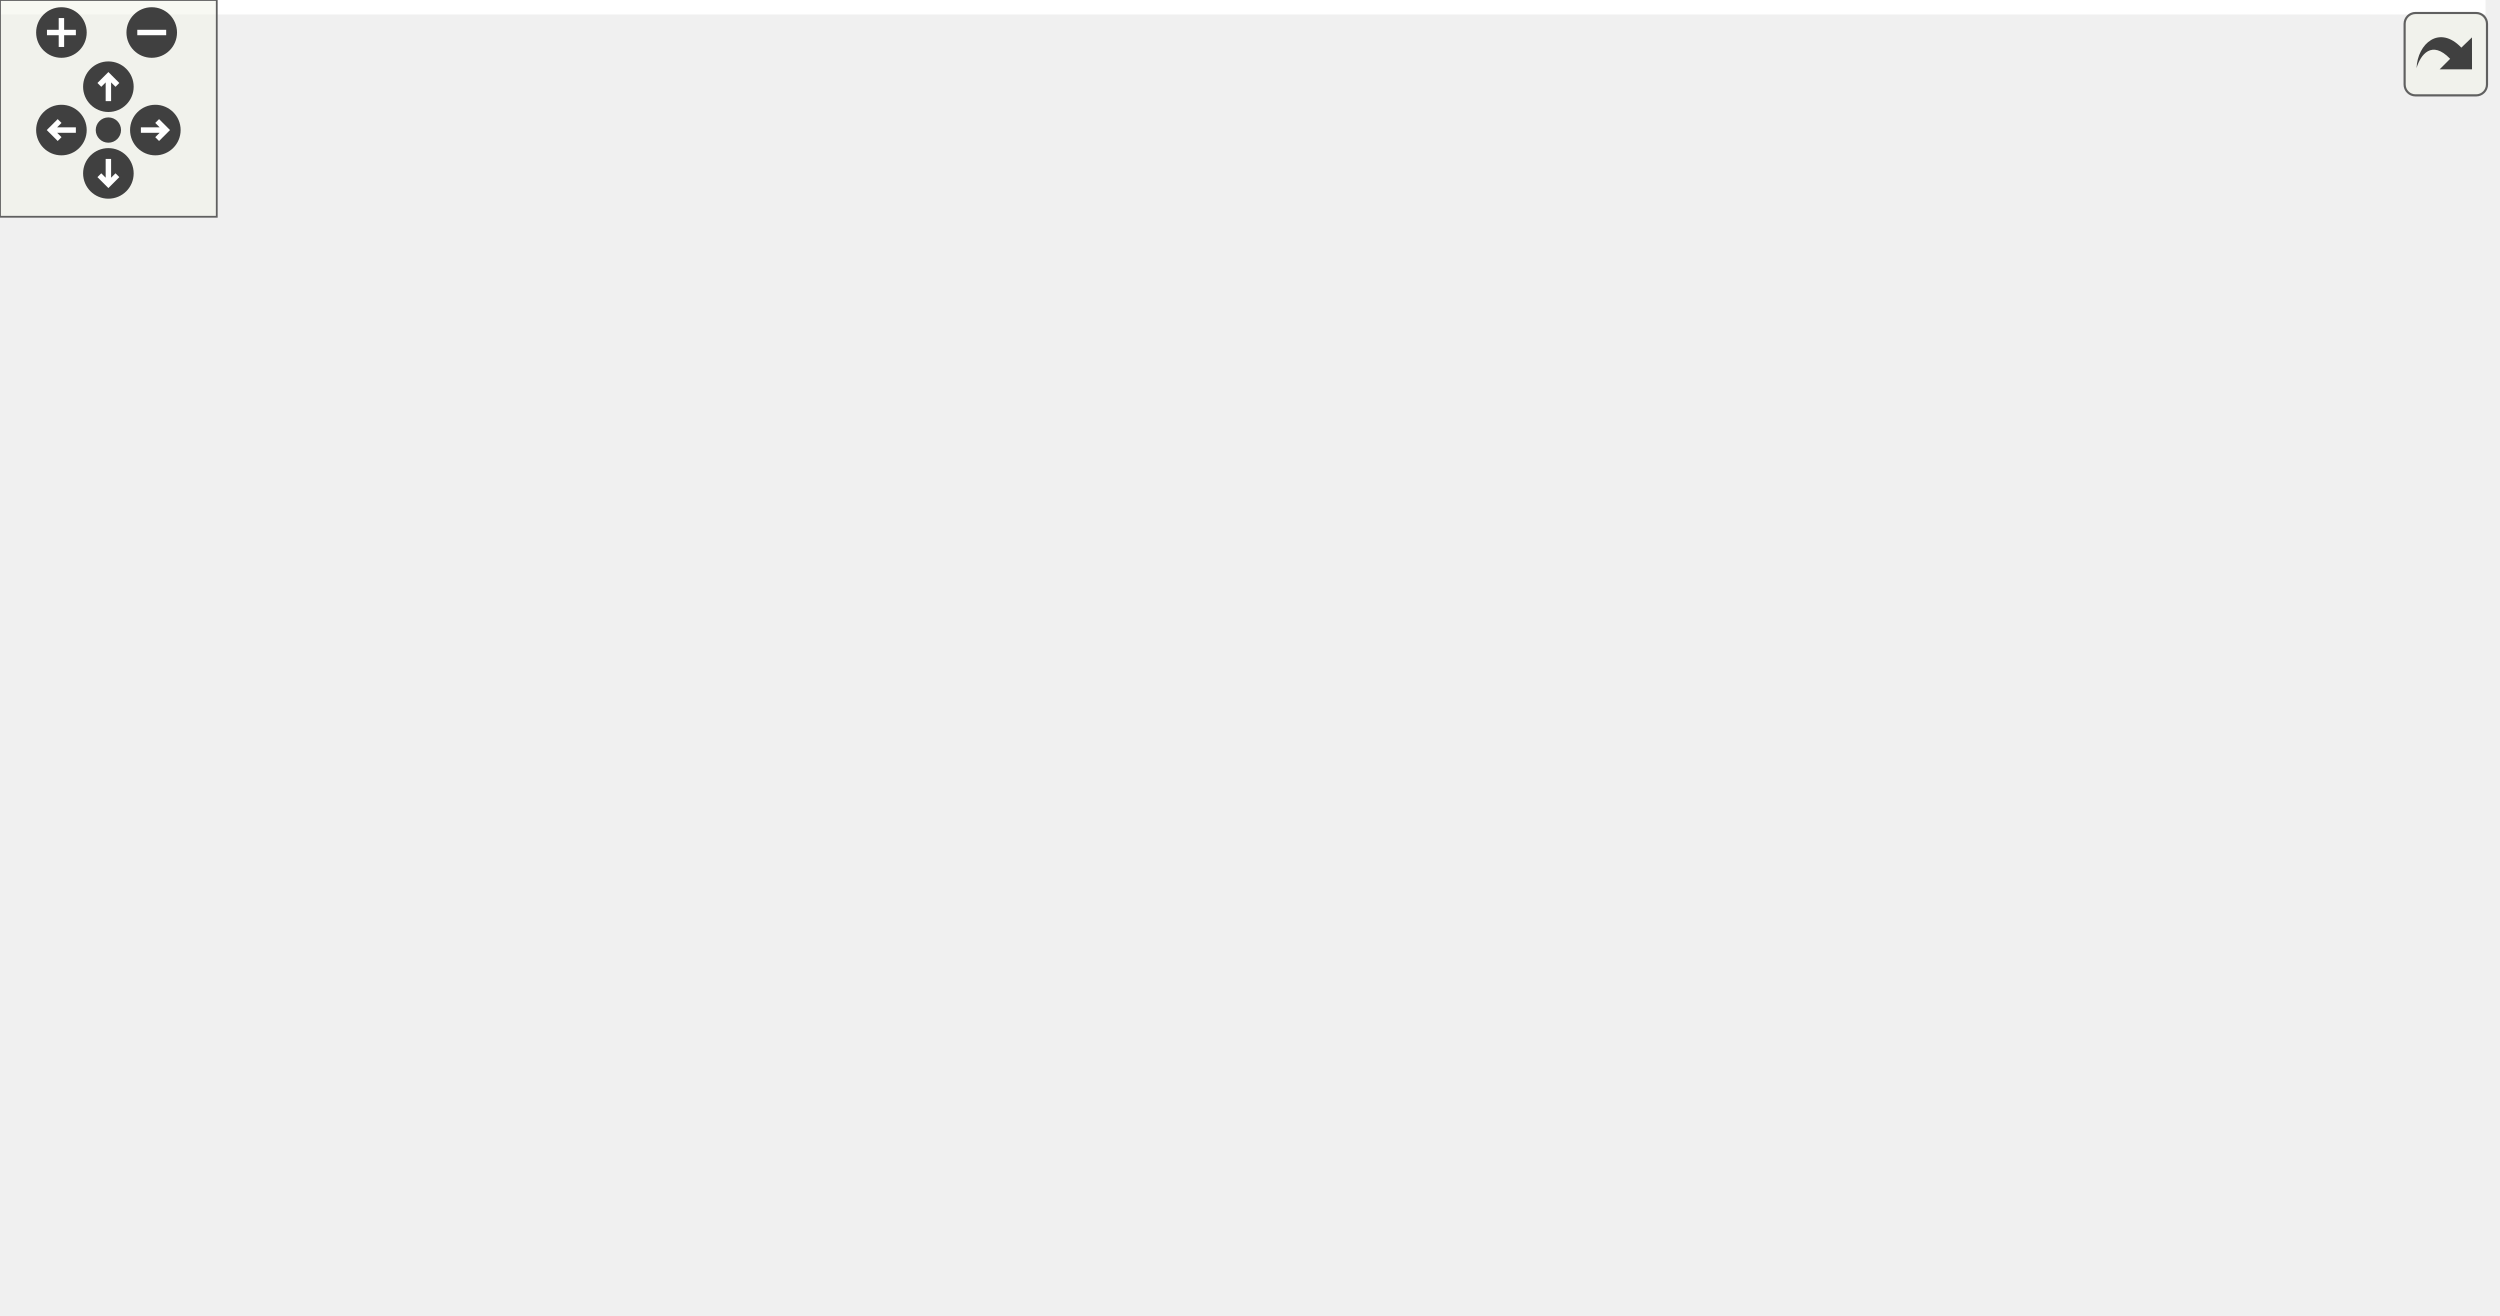
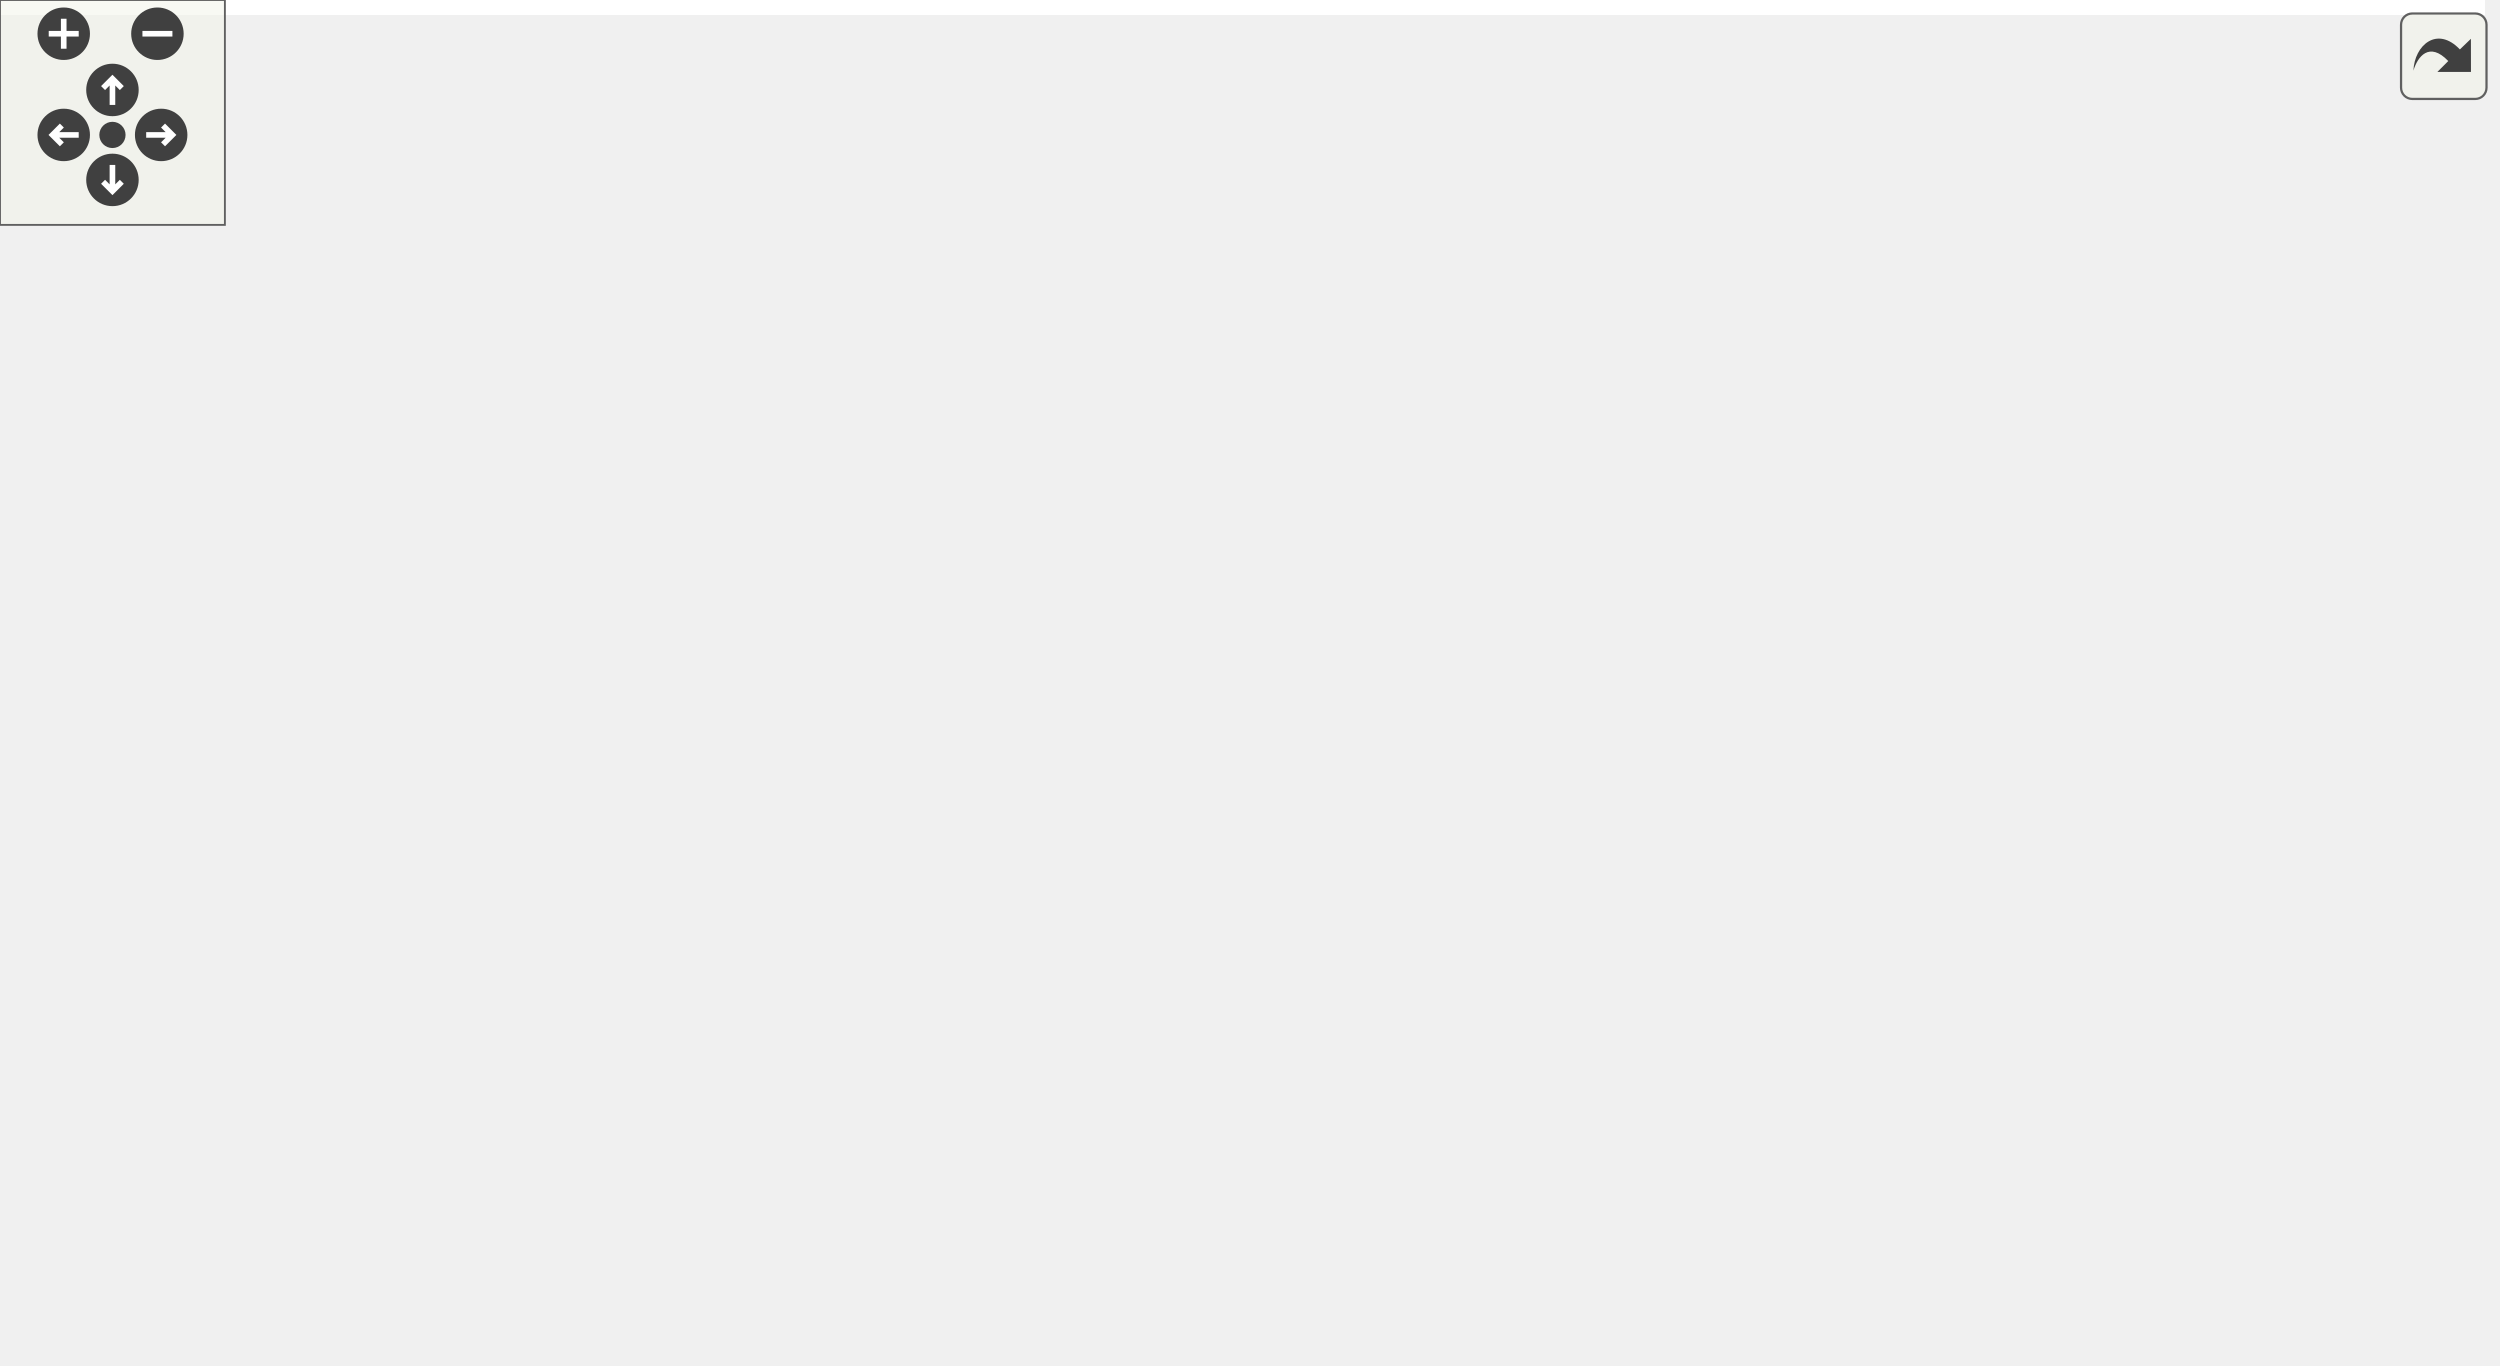
<svg xmlns="http://www.w3.org/2000/svg" xmlns:xlink="http://www.w3.org/1999/xlink" id="main" version="1.1" xml:space="preserve">
  <style type="text/css">
.edge:hover path { stroke: red; }
.edge:hover polygon { stroke: red; fill: red; }
</style>
  <defs>
    <circle id="rim" cx="0" cy="0" r="7" />
    <circle id="rim2" cx="0" cy="0" r="3.5" />
    <g id="zoomPlus">
      <use xlink:href="#rim" fill="#404040">
        <set attributeName="fill" to="#808080" begin="zoomplus.mouseover" end="zoomplus.mouseout" />
      </use>
      <path d="M-4,0h8M0,-4v8" fill="none" stroke="white" stroke-width="1.5" pointer-events="none" />
    </g>
    <g id="zoomMin">
      <use xlink:href="#rim" fill="#404040">
        <set attributeName="fill" to="#808080" begin="zoomminus.mouseover" end="zoomminus.mouseout" />
      </use>
      <path d="M-4,0h8" fill="none" stroke="white" stroke-width="1.5" pointer-events="none" />
    </g>
    <g id="dirArrow">
      <path fill="none" stroke="white" stroke-width="1.5" d="M0,-3.0v7 M-2.5,-0.5L0,-3.0L2.5,-0.5" />
    </g>
    <g id="resetDef">
      <use xlink:href="#rim2" fill="#404040">
        <set attributeName="fill" to="#808080" begin="reset.mouseover" end="reset.mouseout" />
      </use>
    </g>
  </defs>
  <svg id="graph" class="graph">
    <g id="viewport">
-       <polygon fill="white" stroke="none" points="-4,4 -4,-304 688,-304 688,4 -4,4" />
+       <polygon fill="white" stroke="none" points="-4,4 -4,-304 663,-304 663,4 -4,4" />
      <g id="node1" class="node">
-         <polygon fill="#bfbfbf" stroke="black" points="212.5,-280.5 212.5,-299.5 337.5,-299.5 337.5,-280.5 212.5,-280.5" />
-         <text text-anchor="middle" x="275" y="-287.5" font-family="Helvetica,sans-Serif" font-size="10.00">wlib/fsm/StateMachine.h</text>
+         <polygon fill="#bfbfbf" stroke="black" points="207.5,-280.5 207.5,-299.5 332.5,-299.5 332.5,-280.5 207.5,-280.5" />
+         <text text-anchor="middle" x="270" y="-287.5" font-family="Helvetica,sans-Serif" font-size="10.00">wlib/fsm/StateMachine.h</text>
      </g>
      <g id="node2" class="node">
        <g id="a_node2">
          <a xlink:href="../../d2/db4/_wlib_8h.html" target="_top" xlink:title="wlib/Wlib.h">
            <polygon fill="white" stroke="black" points="-0.5,-224.5 -0.5,-243.5 64.5,-243.5 64.5,-224.5 -0.5,-224.5" />
            <text text-anchor="middle" x="32" y="-231.5" font-family="Helvetica,sans-Serif" font-size="10.00">wlib/Wlib.h</text>
          </a>
        </g>
      </g>
      <g id="edge1" class="edge">
-         <path fill="none" stroke="midnightblue" d="M236.496,-280.444C192.452,-270.656 120.536,-254.675 74.779,-244.506" />
-         <polygon fill="midnightblue" stroke="midnightblue" points="75.39,-241.057 64.869,-242.304 73.871,-247.89 75.39,-241.057" />
+         <path fill="none" stroke="midnightblue" d="M232.288,-280.444C189.363,-270.704 119.407,-254.832 74.562,-244.657" />
+         <polygon fill="midnightblue" stroke="midnightblue" points="75.09,-241.188 64.564,-242.388 73.541,-248.014 75.09,-241.188" />
      </g>
      <g id="node3" class="node">
        <g id="a_node3">
          <a xlink:href="../../d0/db6/_types_8h.html" target="_top" xlink:title="type definition of all the string types we will be using ">
-             <polygon fill="white" stroke="black" points="186,-56.5 186,-75.5 258,-75.5 258,-56.5 186,-56.5" />
-             <text text-anchor="middle" x="222" y="-63.5" font-family="Helvetica,sans-Serif" font-size="10.00">wlib/Types.h</text>
+             <polygon fill="white" stroke="black" points="182,-56.5 182,-75.5 254,-75.5 254,-56.5 182,-56.5" />
+             <text text-anchor="middle" x="218" y="-63.5" font-family="Helvetica,sans-Serif" font-size="10.00">wlib/Types.h</text>
          </a>
        </g>
      </g>
      <g id="edge2" class="edge">
-         <path fill="none" stroke="midnightblue" d="M252.625,-280.49C220.194,-266.745 161.543,-236.223 139,-188 129.788,-168.294 144.864,-122.128 152,-112 161.736,-98.182 177.194,-87.595 191.11,-80.172" />
-         <polygon fill="midnightblue" stroke="midnightblue" points="193.02,-83.131 200.409,-75.537 189.898,-76.866 193.02,-83.131" />
+         <path fill="none" stroke="midnightblue" d="M249.51,-280.469C218.85,-266.416 162.261,-235.171 140,-188 131.322,-169.612 142.617,-124.611 151,-112 160.138,-98.252 175.056,-87.628 188.497,-80.163" />
+         <polygon fill="midnightblue" stroke="midnightblue" points="190.216,-83.215 197.478,-75.501 186.99,-77.002 190.216,-83.215" />
      </g>
      <g id="node5" class="node">
        <g id="a_node5">
          <a xlink:href="../../d3/de6/_memory_8h.html" target="_top" xlink:title="Memory is a class that provides dynamic fixed size memory. ">
-             <polygon fill="white" stroke="black" points="215.5,-224.5 215.5,-243.5 334.5,-243.5 334.5,-224.5 215.5,-224.5" />
-             <text text-anchor="middle" x="275" y="-231.5" font-family="Helvetica,sans-Serif" font-size="10.00">wlib/memory/Memory.h</text>
+             <polygon fill="white" stroke="black" points="217.5,-224.5 217.5,-243.5 322.5,-243.5 322.5,-224.5 217.5,-224.5" />
+             <text text-anchor="middle" x="270" y="-231.5" font-family="Helvetica,sans-Serif" font-size="10.00">wlib/mem/Memory.h</text>
          </a>
        </g>
      </g>
      <g id="edge4" class="edge">
-         <path fill="none" stroke="midnightblue" d="M275,-280.083C275,-273.006 275,-262.861 275,-253.986" />
-         <polygon fill="midnightblue" stroke="midnightblue" points="278.5,-253.751 275,-243.751 271.5,-253.751 278.5,-253.751" />
+         <path fill="none" stroke="midnightblue" d="M270,-280.083C270,-273.006 270,-262.861 270,-253.986" />
+         <polygon fill="midnightblue" stroke="midnightblue" points="273.5,-253.751 270,-243.751 266.5,-253.751 273.5,-253.751" />
      </g>
      <g id="node8" class="node">
        <g id="a_node8">
          <a xlink:href="../../d2/d37/_tmp_8h.html" target="_top" xlink:title="Template helper types, structs, and metafunctions. ">
-             <polygon fill="white" stroke="black" points="267.5,-112.5 267.5,-131.5 358.5,-131.5 358.5,-112.5 267.5,-112.5" />
-             <text text-anchor="middle" x="313" y="-119.5" font-family="Helvetica,sans-Serif" font-size="10.00">wlib/utility/Tmp.h</text>
+             <polygon fill="white" stroke="black" points="265,-112.5 265,-131.5 345,-131.5 345,-112.5 265,-112.5" />
+             <text text-anchor="middle" x="305" y="-119.5" font-family="Helvetica,sans-Serif" font-size="10.00">wlib/util/Tmp.h</text>
          </a>
        </g>
      </g>
      <g id="edge12" class="edge">
-         <path fill="none" stroke="midnightblue" d="M330.29,-280.453C382.322,-269.156 457.408,-243.715 493,-188 523.667,-139.993 432.515,-127.135 368.964,-123.878" />
-         <polygon fill="midnightblue" stroke="midnightblue" points="368.778,-120.366 358.632,-123.418 368.467,-127.359 368.778,-120.366" />
+         <path fill="none" stroke="midnightblue" d="M314.233,-280.476C361.663,-268.718 434.643,-242.461 468,-188 495.32,-143.395 412.678,-129.383 355.281,-124.993" />
+         <polygon fill="midnightblue" stroke="midnightblue" points="355.462,-121.497 345.245,-124.301 354.981,-128.48 355.462,-121.497" />
      </g>
      <g id="node10" class="node">
        <g id="a_node10">
          <a xlink:href="../../d7/d2f/_exceptions_8h.html" target="_top" xlink:title="Implementation of Exceptions using C style. ">
-             <polygon fill="white" stroke="black" points="540,-224.5 540,-243.5 684,-243.5 684,-224.5 540,-224.5" />
-             <text text-anchor="middle" x="612" y="-231.5" font-family="Helvetica,sans-Serif" font-size="10.00">wlib/exceptions/Exceptions.h</text>
+             <polygon fill="white" stroke="black" points="515,-224.5 515,-243.5 659,-243.5 659,-224.5 515,-224.5" />
+             <text text-anchor="middle" x="587" y="-231.5" font-family="Helvetica,sans-Serif" font-size="10.00">wlib/exceptions/Exceptions.h</text>
          </a>
        </g>
      </g>
      <g id="edge13" class="edge">
-         <path fill="none" stroke="midnightblue" d="M328.399,-280.444C388.297,-270.846 485.366,-255.292 548.945,-245.104" />
-         <polygon fill="midnightblue" stroke="midnightblue" points="549.531,-248.555 558.851,-243.516 548.423,-241.643 549.531,-248.555" />
+         <path fill="none" stroke="midnightblue" d="M320.23,-280.444C376.341,-270.885 467.13,-255.419 526.948,-245.23" />
+         <polygon fill="midnightblue" stroke="midnightblue" points="527.735,-248.646 537.005,-243.516 526.56,-241.745 527.735,-248.646" />
      </g>
      <g id="node4" class="node">
-         <polygon fill="white" stroke="#bfbfbf" points="197.5,-0.5 197.5,-19.5 246.5,-19.5 246.5,-0.5 197.5,-0.5" />
-         <text text-anchor="middle" x="222" y="-7.5" font-family="Helvetica,sans-Serif" font-size="10.00">stdint.h</text>
+         <polygon fill="white" stroke="#bfbfbf" points="193.5,-0.5 193.5,-19.5 242.5,-19.5 242.5,-0.5 193.5,-0.5" />
+         <text text-anchor="middle" x="218" y="-7.5" font-family="Helvetica,sans-Serif" font-size="10.00">stdint.h</text>
      </g>
      <g id="edge3" class="edge">
-         <path fill="none" stroke="midnightblue" d="M222,-56.083C222,-49.006 222,-38.861 222,-29.986" />
-         <polygon fill="midnightblue" stroke="midnightblue" points="225.5,-29.751 222,-19.751 218.5,-29.751 225.5,-29.751" />
+         <path fill="none" stroke="midnightblue" d="M218,-56.083C218,-49.006 218,-38.861 218,-29.986" />
+         <polygon fill="midnightblue" stroke="midnightblue" points="221.5,-29.751 218,-19.751 214.5,-29.751 221.5,-29.751" />
      </g>
      <g id="edge6" class="edge">
-         <path fill="none" stroke="midnightblue" d="M215.267,-226.444C190.867,-220.49 164.92,-209.229 150,-188 124.286,-151.413 172.092,-105.326 201.472,-82" />
-         <polygon fill="midnightblue" stroke="midnightblue" points="203.754,-84.661 209.546,-75.789 199.486,-79.112 203.754,-84.661" />
+         <path fill="none" stroke="midnightblue" d="M217.259,-226.974C192.526,-221.205 165.208,-209.945 150,-188 124.874,-151.743 170.454,-105.466 198.467,-82.04" />
+         <polygon fill="midnightblue" stroke="midnightblue" points="200.927,-84.552 206.499,-75.54 196.523,-79.11 200.927,-84.552" />
      </g>
      <g id="node6" class="node">
        <polygon fill="white" stroke="#bfbfbf" points="159.5,-168.5 159.5,-187.5 208.5,-187.5 208.5,-168.5 159.5,-168.5" />
        <text text-anchor="middle" x="184" y="-175.5" font-family="Helvetica,sans-Serif" font-size="10.00">string.h</text>
      </g>
      <g id="edge5" class="edge">
-         <path fill="none" stroke="midnightblue" d="M260.379,-224.324C246.051,-215.822 223.987,-202.729 207.251,-192.797" />
-         <polygon fill="midnightblue" stroke="midnightblue" points="208.97,-189.748 198.584,-187.655 205.398,-195.768 208.97,-189.748" />
+         <path fill="none" stroke="midnightblue" d="M256.183,-224.324C242.767,-215.9 222.176,-202.971 206.414,-193.074" />
+         <polygon fill="midnightblue" stroke="midnightblue" points="208.113,-190.008 197.783,-187.655 204.391,-195.936 208.113,-190.008" />
      </g>
      <g id="node7" class="node">
        <g id="a_node7">
          <a xlink:href="../../db/d2a/_utility_8h.html" target="_top" xlink:title="Various helper functions. ">
-             <polygon fill="white" stroke="black" points="226.5,-168.5 226.5,-187.5 323.5,-187.5 323.5,-168.5 226.5,-168.5" />
-             <text text-anchor="middle" x="275" y="-175.5" font-family="Helvetica,sans-Serif" font-size="10.00">wlib/utility/Utility.h</text>
+             <polygon fill="white" stroke="black" points="227,-168.5 227,-187.5 313,-187.5 313,-168.5 227,-168.5" />
+             <text text-anchor="middle" x="270" y="-175.5" font-family="Helvetica,sans-Serif" font-size="10.00">wlib/util/Utility.h</text>
          </a>
        </g>
      </g>
      <g id="edge7" class="edge">
-         <path fill="none" stroke="midnightblue" d="M275,-224.083C275,-217.006 275,-206.861 275,-197.986" />
-         <polygon fill="midnightblue" stroke="midnightblue" points="278.5,-197.751 275,-187.751 271.5,-197.751 278.5,-197.751" />
+         <path fill="none" stroke="midnightblue" d="M270,-224.083C270,-217.006 270,-206.861 270,-197.986" />
+         <polygon fill="midnightblue" stroke="midnightblue" points="273.5,-197.751 270,-187.751 266.5,-197.751 273.5,-197.751" />
      </g>
      <g id="edge10" class="edge">
-         <path fill="none" stroke="midnightblue" d="M293.082,-224.39C306.562,-216.872 323.972,-204.565 332,-188 339.426,-172.675 332.367,-153.884 324.836,-140.454" />
-         <polygon fill="midnightblue" stroke="midnightblue" points="327.697,-138.425 319.47,-131.749 321.738,-142.099 327.697,-138.425" />
+         <path fill="none" stroke="midnightblue" d="M285.783,-224.467C298.203,-216.769 314.605,-204.179 322,-188 328.955,-172.783 322.779,-154.212 316.004,-140.823" />
+         <polygon fill="midnightblue" stroke="midnightblue" points="318.854,-138.75 310.913,-131.736 312.747,-142.171 318.854,-138.75" />
      </g>
      <g id="node9" class="node">
        <g id="a_node9">
          <a xlink:href="../../d9/d8a/_new_8h.html" target="_top" xlink:title="New operators defined for Arduino boards and for other boards use the normal new. ...">
-             <polygon fill="white" stroke="black" points="380,-168.5 380,-187.5 484,-187.5 484,-168.5 380,-168.5" />
-             <text text-anchor="middle" x="432" y="-175.5" font-family="Helvetica,sans-Serif" font-size="10.00">wlib/memory/New.h</text>
+             <polygon fill="white" stroke="black" points="369,-168.5 369,-187.5 459,-187.5 459,-168.5 369,-168.5" />
+             <text text-anchor="middle" x="414" y="-175.5" font-family="Helvetica,sans-Serif" font-size="10.00">wlib/mem/New.h</text>
          </a>
        </g>
      </g>
      <g id="edge11" class="edge">
-         <path fill="none" stroke="midnightblue" d="M299.877,-224.444C326.289,-215.359 368.215,-200.939 397.742,-190.783" />
-         <polygon fill="midnightblue" stroke="midnightblue" points="398.921,-194.079 407.239,-187.516 396.645,-187.459 398.921,-194.079" />
+         <path fill="none" stroke="midnightblue" d="M292.817,-224.444C316.832,-215.438 354.829,-201.189 381.869,-191.049" />
+         <polygon fill="midnightblue" stroke="midnightblue" points="383.155,-194.305 391.29,-187.516 380.697,-187.751 383.155,-194.305" />
      </g>
      <g id="edge8" class="edge">
-         <path fill="none" stroke="midnightblue" d="M281.275,-168.083C286.642,-160.455 294.518,-149.264 301.079,-139.941" />
-         <polygon fill="midnightblue" stroke="midnightblue" points="303.949,-141.943 306.842,-131.751 298.225,-137.915 303.949,-141.943" />
+         <path fill="none" stroke="midnightblue" d="M275.78,-168.083C280.672,-160.534 287.827,-149.495 293.833,-140.23" />
+         <polygon fill="midnightblue" stroke="midnightblue" points="296.826,-142.046 299.328,-131.751 290.952,-138.239 296.826,-142.046" />
      </g>
      <g id="edge9" class="edge">
-         <path fill="none" stroke="midnightblue" d="M298.379,-112.324C284.051,-103.822 261.987,-90.729 245.251,-80.797" />
-         <polygon fill="midnightblue" stroke="midnightblue" points="246.97,-77.748 236.584,-75.654 243.398,-83.768 246.97,-77.748" />
+         <path fill="none" stroke="midnightblue" d="M291.022,-112.324C277.45,-103.9 256.62,-90.971 240.675,-81.074" />
+         <polygon fill="midnightblue" stroke="midnightblue" points="242.286,-77.954 231.943,-75.654 238.594,-83.902 242.286,-77.954" />
      </g>
      <g id="edge15" class="edge">
-         <path fill="none" stroke="midnightblue" d="M600.204,-224.406C581.658,-211.146 544.255,-185.414 510,-168 427.123,-125.869 322.557,-94.044 264.968,-78.189" />
-         <polygon fill="midnightblue" stroke="midnightblue" points="265.686,-74.757 255.118,-75.507 263.847,-81.512 265.686,-74.757" />
+         <path fill="none" stroke="midnightblue" d="M574.691,-224.342C555.744,-211.223 518.048,-185.936 484,-168 407.016,-127.446 310.036,-94.882 257.026,-78.513" />
+         <polygon fill="midnightblue" stroke="midnightblue" points="257.928,-75.129 247.342,-75.552 255.881,-81.823 257.928,-75.129" />
      </g>
      <g id="node11" class="node">
-         <polygon fill="white" stroke="#bfbfbf" points="585,-168.5 585,-187.5 639,-187.5 639,-168.5 585,-168.5" />
-         <text text-anchor="middle" x="612" y="-175.5" font-family="Helvetica,sans-Serif" font-size="10.00">setjmp.h</text>
+         <polygon fill="white" stroke="#bfbfbf" points="560,-168.5 560,-187.5 614,-187.5 614,-168.5 560,-168.5" />
+         <text text-anchor="middle" x="587" y="-175.5" font-family="Helvetica,sans-Serif" font-size="10.00">setjmp.h</text>
      </g>
      <g id="edge14" class="edge">
-         <path fill="none" stroke="midnightblue" d="M612,-224.083C612,-217.006 612,-206.861 612,-197.986" />
-         <polygon fill="midnightblue" stroke="midnightblue" points="615.5,-197.751 612,-187.751 608.5,-197.751 615.5,-197.751" />
+         <path fill="none" stroke="midnightblue" d="M587,-224.083C587,-217.006 587,-206.861 587,-197.986" />
+         <polygon fill="midnightblue" stroke="midnightblue" points="590.5,-197.751 587,-187.751 583.5,-197.751 590.5,-197.751" />
      </g>
    </g>
  </svg>
  <g id="navigator" transform="translate(0 0)" fill="#404254">
    <rect fill="#f2f5e9" fill-opacity="0.5" stroke="#606060" stroke-width=".5" x="0" y="0" width="60" height="60" />
    <use id="zoomplus" xlink:href="#zoomPlus" x="17" y="9" />
    <use id="zoomminus" xlink:href="#zoomMin" x="42" y="9" />
    <use id="reset" xlink:href="#resetDef" x="30" y="36" />
    <g id="arrowUp" xlink:href="#dirArrow" transform="translate(30 24)">
      <use xlink:href="#rim" fill="#404040">
        <set attributeName="fill" to="#808080" begin="arrowUp.mouseover" end="arrowUp.mouseout" />
      </use>
      <path fill="none" stroke="white" stroke-width="1.5" d="M0,-3.0v7 M-2.5,-0.5L0,-3.0L2.5,-0.5" />
    </g>
    <g id="arrowRight" xlink:href="#dirArrow" transform="rotate(90) translate(36 -43)">
      <use xlink:href="#rim" fill="#404040">
        <set attributeName="fill" to="#808080" begin="arrowRight.mouseover" end="arrowRight.mouseout" />
      </use>
      <path fill="none" stroke="white" stroke-width="1.5" d="M0,-3.0v7 M-2.5,-0.5L0,-3.0L2.5,-0.5" />
    </g>
    <g id="arrowDown" xlink:href="#dirArrow" transform="rotate(180) translate(-30 -48)">
      <use xlink:href="#rim" fill="#404040">
        <set attributeName="fill" to="#808080" begin="arrowDown.mouseover" end="arrowDown.mouseout" />
      </use>
      <path fill="none" stroke="white" stroke-width="1.5" d="M0,-3.0v7 M-2.5,-0.5L0,-3.0L2.5,-0.5" />
    </g>
    <g id="arrowLeft" xlink:href="#dirArrow" transform="rotate(270) translate(-36 17)">
      <use xlink:href="#rim" fill="#404040">
        <set attributeName="fill" to="#808080" begin="arrowLeft.mouseover" end="arrowLeft.mouseout" />
      </use>
      <path fill="none" stroke="white" stroke-width="1.5" d="M0,-3.0v7 M-2.5,-0.5L0,-3.0L2.5,-0.5" />
    </g>
  </g>
  <svg viewBox="0 0 15 15" width="100%" height="30px" preserveAspectRatio="xMaxYMin meet">
    <g id="arrow_out" transform="scale(0.3 0.3)">
      <a xlink:href="_state_machine_8h__incl_org.svg" target="_base">
        <rect id="button" ry="5" rx="5" y="6" x="6" height="38" width="38" fill="#f2f5e9" fill-opacity="0.5" stroke="#606060" stroke-width="1.0" />
        <path id="arrow" d="M 11.5,31.437 C 11.94,20.098 22.043,11.323 32.159,21.979 L 37.069,17.246 C 37.069,17.246 37.088,32 37.088,32 L 22.16,31.978 C 22.16,31.978 26.998,27.14 26.998,27.14 C 18.529,18.264 13.292,25.23 11.5,31.437 z" style="fill:#404040;" />
      </a>
    </g>
  </svg>
</svg>
